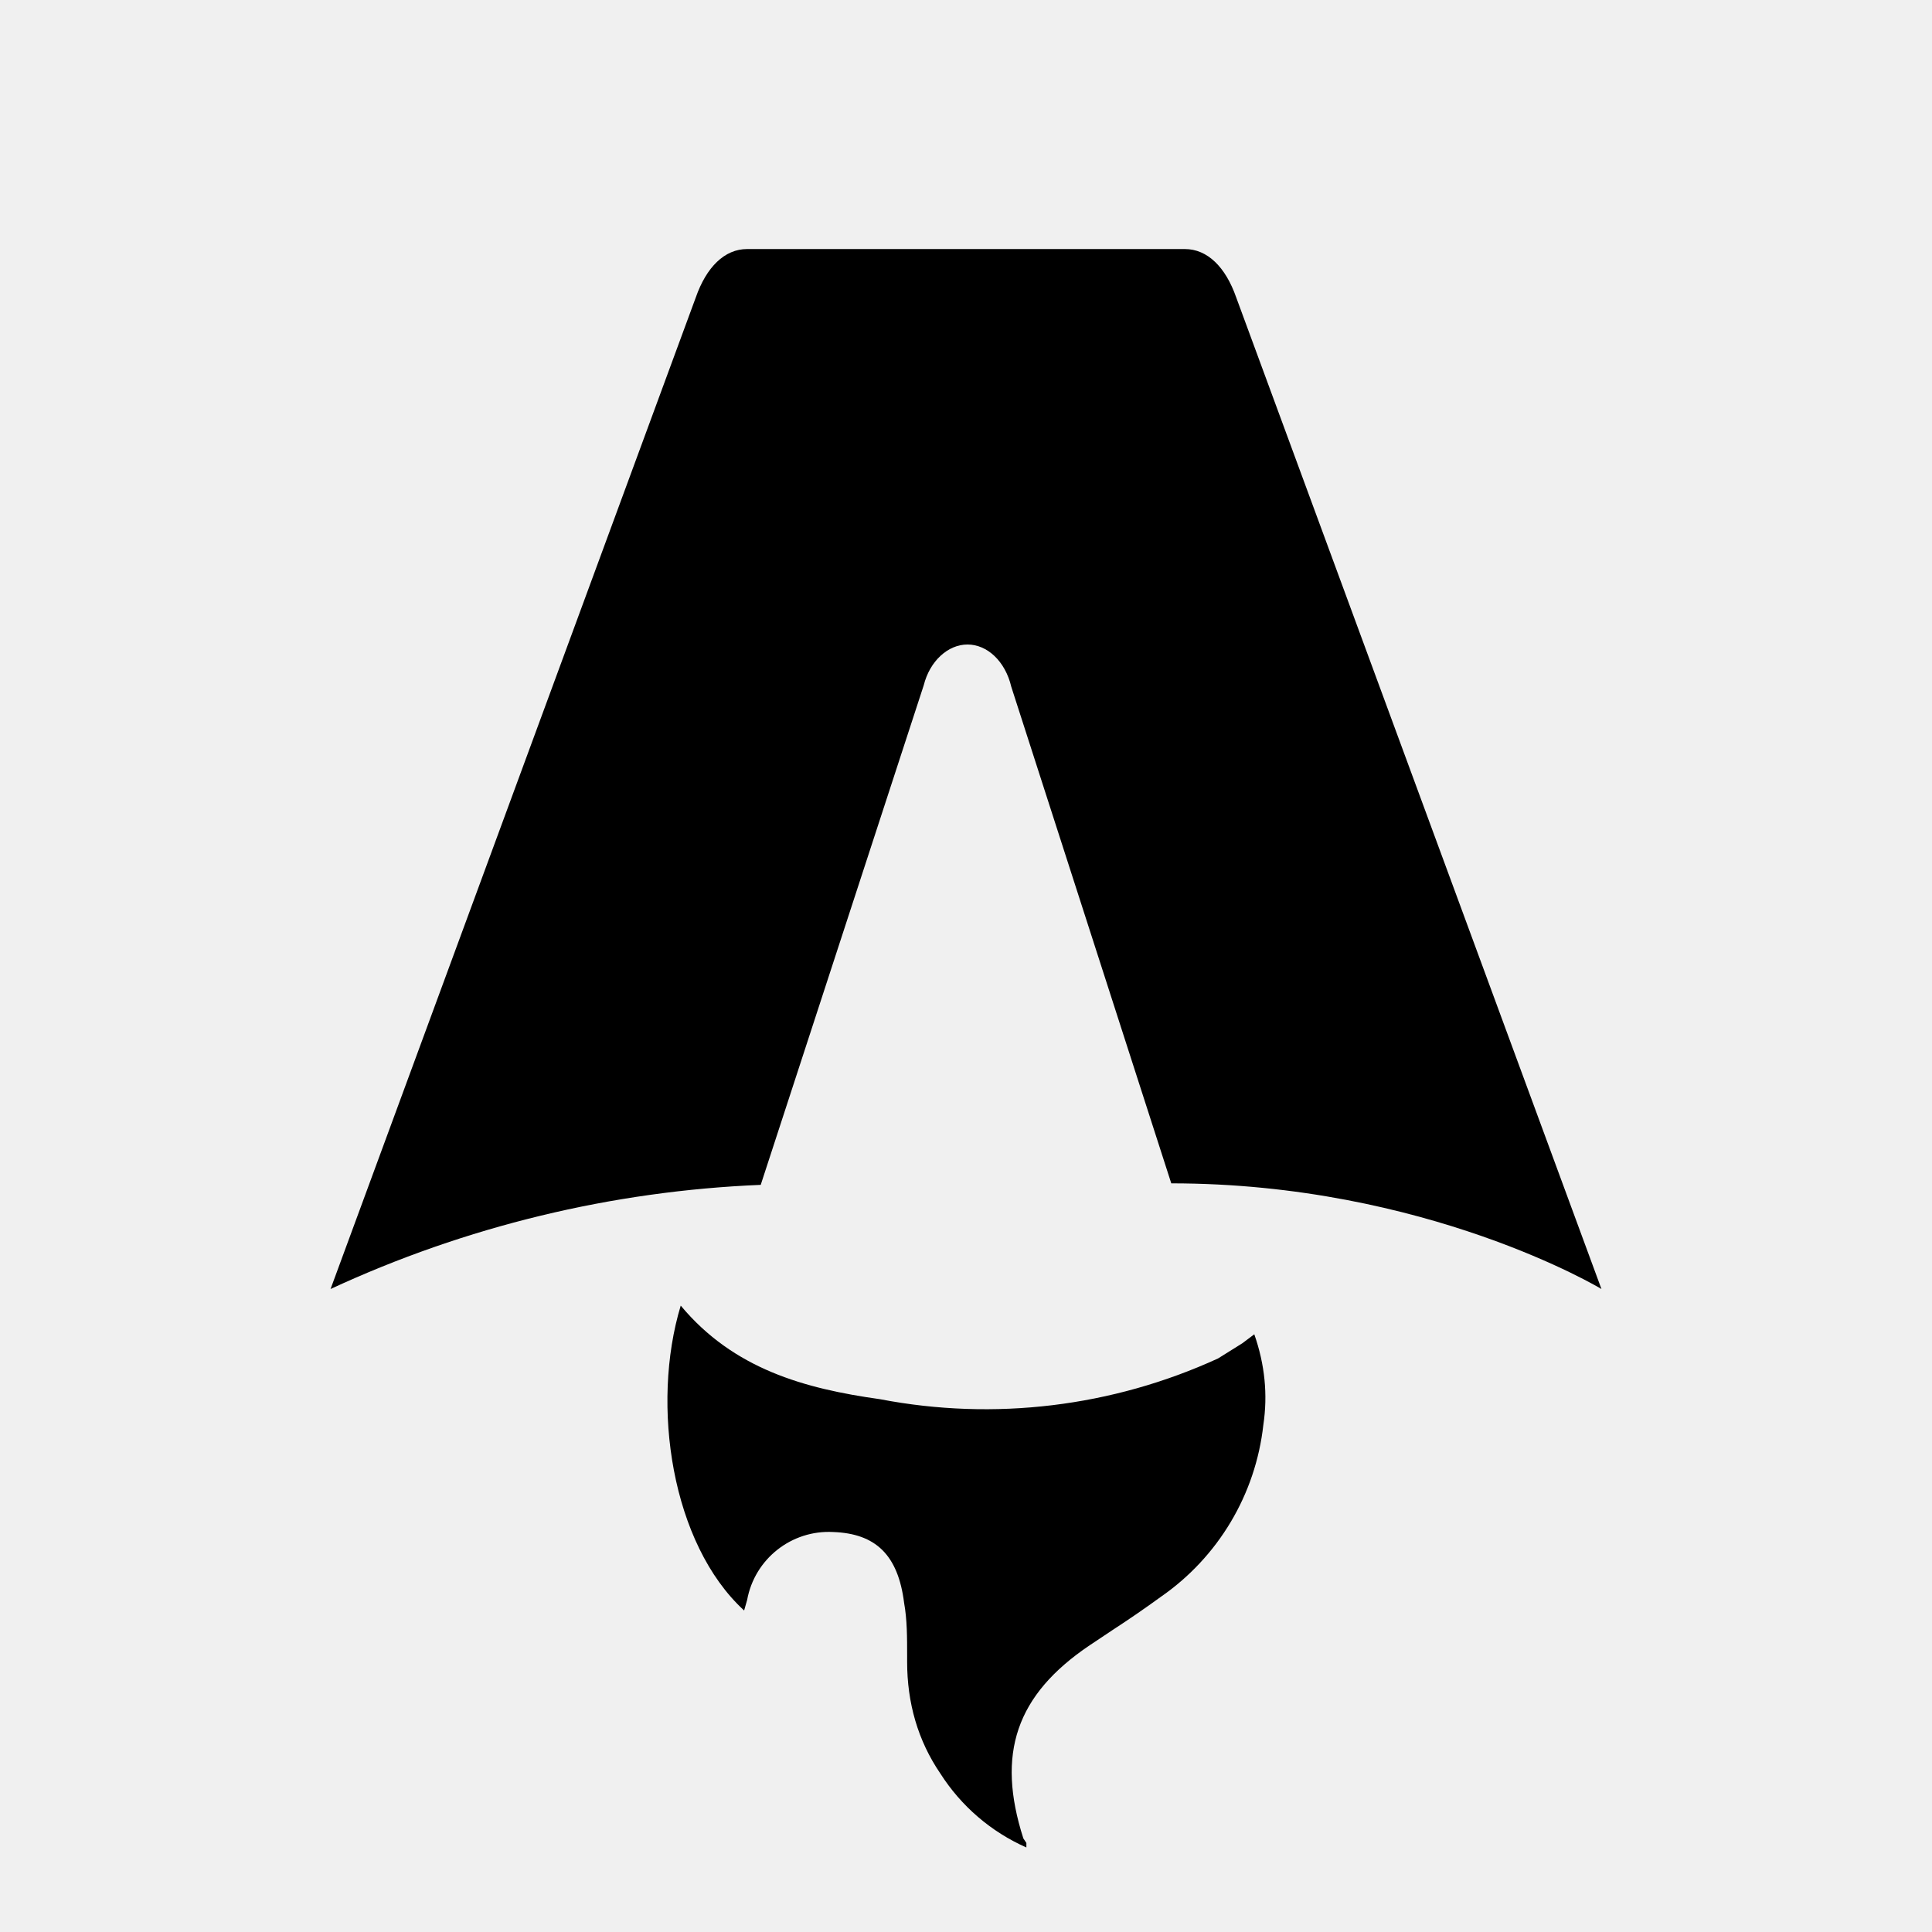
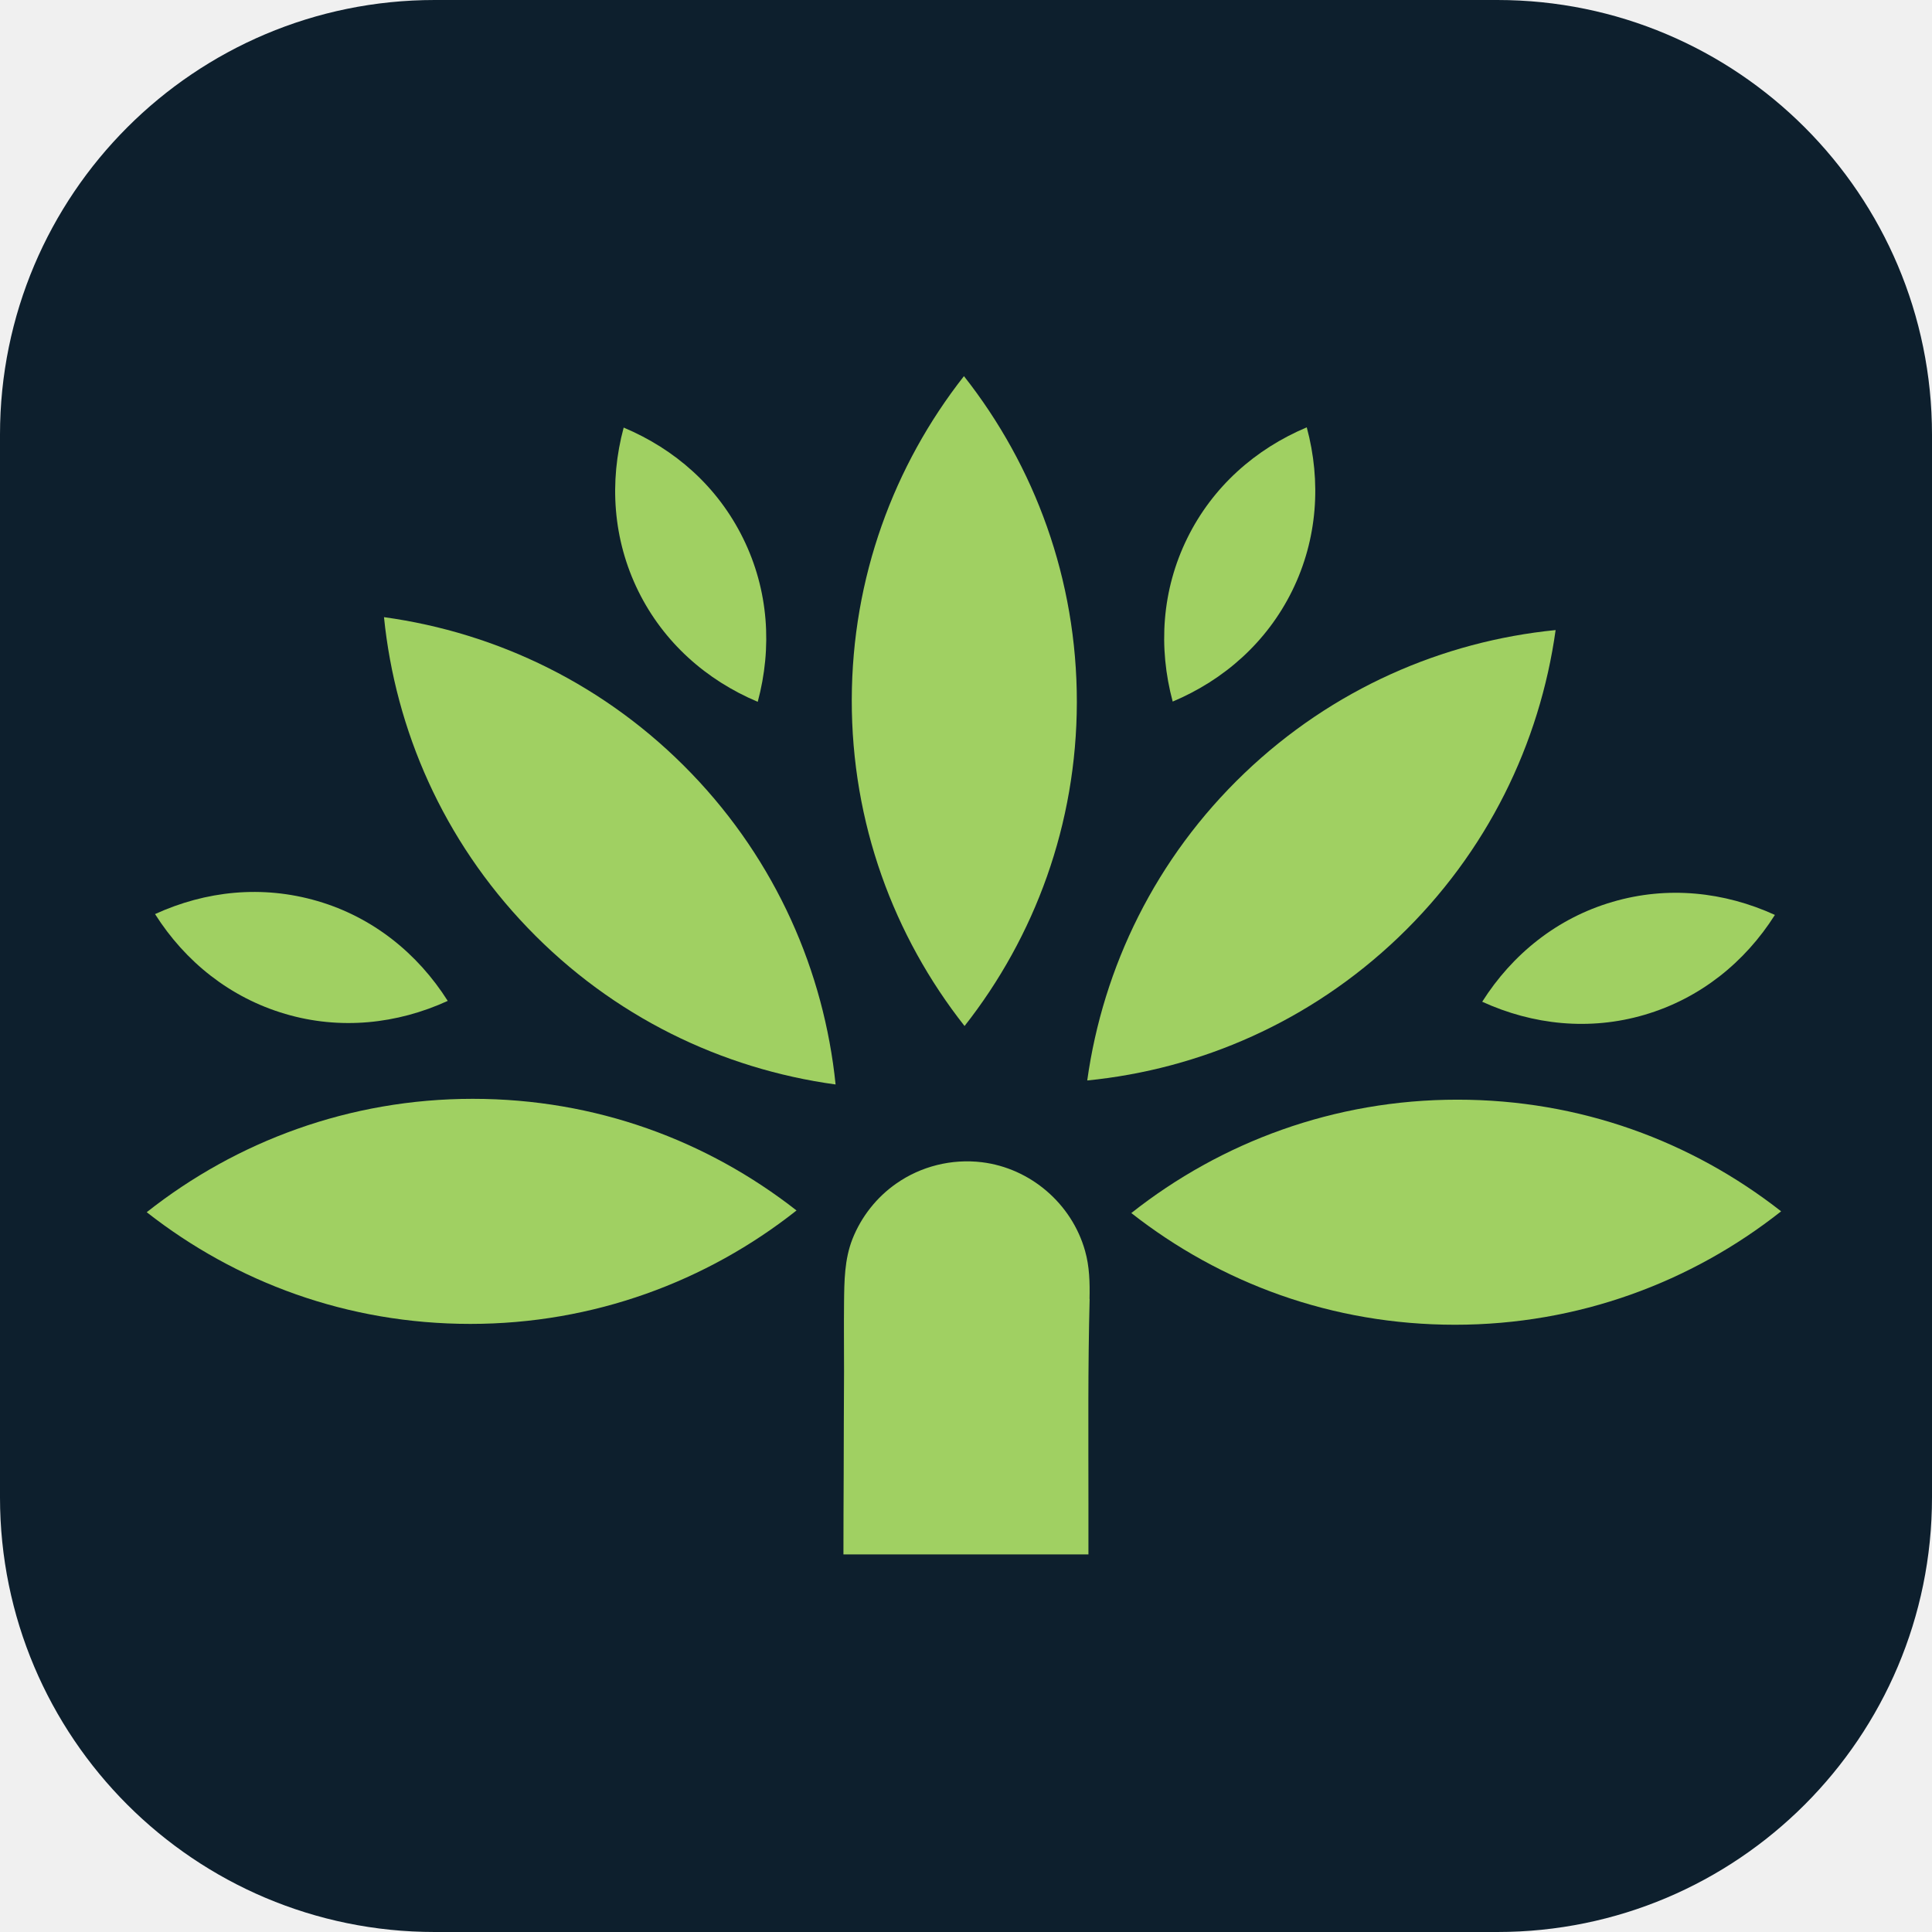
- <svg xmlns="http://www.w3.org/2000/svg" fill="none" viewBox="0 0 128 128">
-   <path d="M50.4 78.5a75.1 75.1 0 0 0-28.5 6.9l24.2-65.7c.7-2 1.9-3.2 3.4-3.2h29c1.5 0 2.7 1.2 3.4 3.2l24.2 65.7s-11.6-7-28.5-7L67 45.5c-.4-1.7-1.6-2.8-2.9-2.8-1.3 0-2.5 1.1-2.9 2.7L50.4 78.5Zm-1.1 28.2Zm-4.2-20.2c-2 6.6-.6 15.8 4.2 20.2a17.5 17.5 0 0 1 .2-.7 5.5 5.5 0 0 1 5.7-4.5c2.8.1 4.3 1.5 4.7 4.7.2 1.1.2 2.3.2 3.5v.4c0 2.7.7 5.2 2.2 7.4a13 13 0 0 0 5.7 4.9v-.3l-.2-.3c-1.8-5.6-.5-9.5 4.4-12.8l1.5-1a73 73 0 0 0 3.2-2.2 16 16 0 0 0 6.8-11.4c.3-2 .1-4-.6-6l-.8.6-1.6 1a37 37 0 0 1-22.4 2.7c-5-.7-9.7-2-13.2-6.2Z" />
-   <style>
-         path { fill: #000; }
-         @media (prefers-color-scheme: dark) {
-             path { fill: #FFF; }
-         }
-     </style>
+ <svg xmlns="http://www.w3.org/2000/svg" viewBox="0 0 160 160">
+   <rect width="160" height="160" rx="36" fill="#0d1f2d" />
+   <g fill="#a0d062" transform="translate(3, 1)">
+     <path d="M62.96,99.25c-7.44,5.88-16.81,9.39-27,9.39s-19.41-3.45-26.81-9.25c7.44-5.88,16.81-9.39,27-9.39s19.41,3.45,26.82,9.25Z" />
+     <path d="M144.5,99.32c-7.44,5.88-16.81,9.39-27,9.39s-19.41-3.45-26.81-9.25c7.44-5.88,16.81-9.39,27-9.39s19.41,3.45,26.82,9.25Z" />
+     <path d="M76.83,30.15c5.87,7.45,9.36,16.83,9.35,27.02-.02,10.1-3.48,19.4-9.3,26.8-5.87-7.45-9.36-16.83-9.34-27.02.02-10.1,3.48-19.4,9.29-26.8Z" />
+     <path d="M125.83,51.18c-1.31,9.39-5.66,18.41-13.02,25.45-7.3,6.98-16.41,10.92-25.77,11.85,1.31-9.39,5.66-18.41,13.02-25.45,7.3-6.98,16.41-10.92,25.77-11.85Z" />
+     <path d="M66.19,88.81c-9.4-1.29-18.42-5.61-25.48-12.96-7-7.28-10.96-16.38-11.91-25.74,9.39,1.29,18.42,5.62,25.48,12.96,7,7.28,10.96,16.38,11.92,25.74Z" />
+     <path d="M119.75,81.96c2.49-3.93,6.2-6.93,10.79-8.27,4.55-1.34,9.25-.84,13.45,1.08-2.49,3.93-6.2,6.92-10.79,8.27-4.55,1.34-9.25.84-13.45-1.08Z" />
+     <path d="M87.24,106.56c-.15,5.68-.1,11.37-.1,17.05v.87c0,.17,0,3.25,0,3.25h-20.29c0-2.19.01-4.39.02-6.58,0-2.85.02-5.71.03-8.56,0-1.9-.02-3.79,0-5.69.02-1.8.03-3.6.7-5.3.73-1.84,2-3.45,3.62-4.58,2.05-1.44,4.6-2.07,7.09-1.77,4.02.49,7.45,3.43,8.55,7.34.37,1.3.4,2.64.37,3.99Z" />
+     <path d="M34.08,81.89c-2.49-3.93-6.2-6.93-10.79-8.27s-9.25-.84-13.45,1.08c2.49,3.93,6.2,6.92,10.79,8.27,4.55,1.34,9.25.84,13.45-1.08Z" />
+     <path d="M59.75,57.13c1.21-4.49.91-9.25-1.21-13.55s-5.64-7.38-9.89-9.17c-1.21,4.49-.9,9.25,1.21,13.54,2.1,4.26,5.64,7.38,9.89,9.17Z" />
+     <path d="M94.12,57.11c-1.21-4.49-.91-9.25,1.21-13.55,2.1-4.26,5.64-7.38,9.89-9.17,1.21,4.49.9,9.25-1.21,13.54-2.1,4.26-5.64,7.38-9.89,9.17Z" />
+   </g>
</svg>
